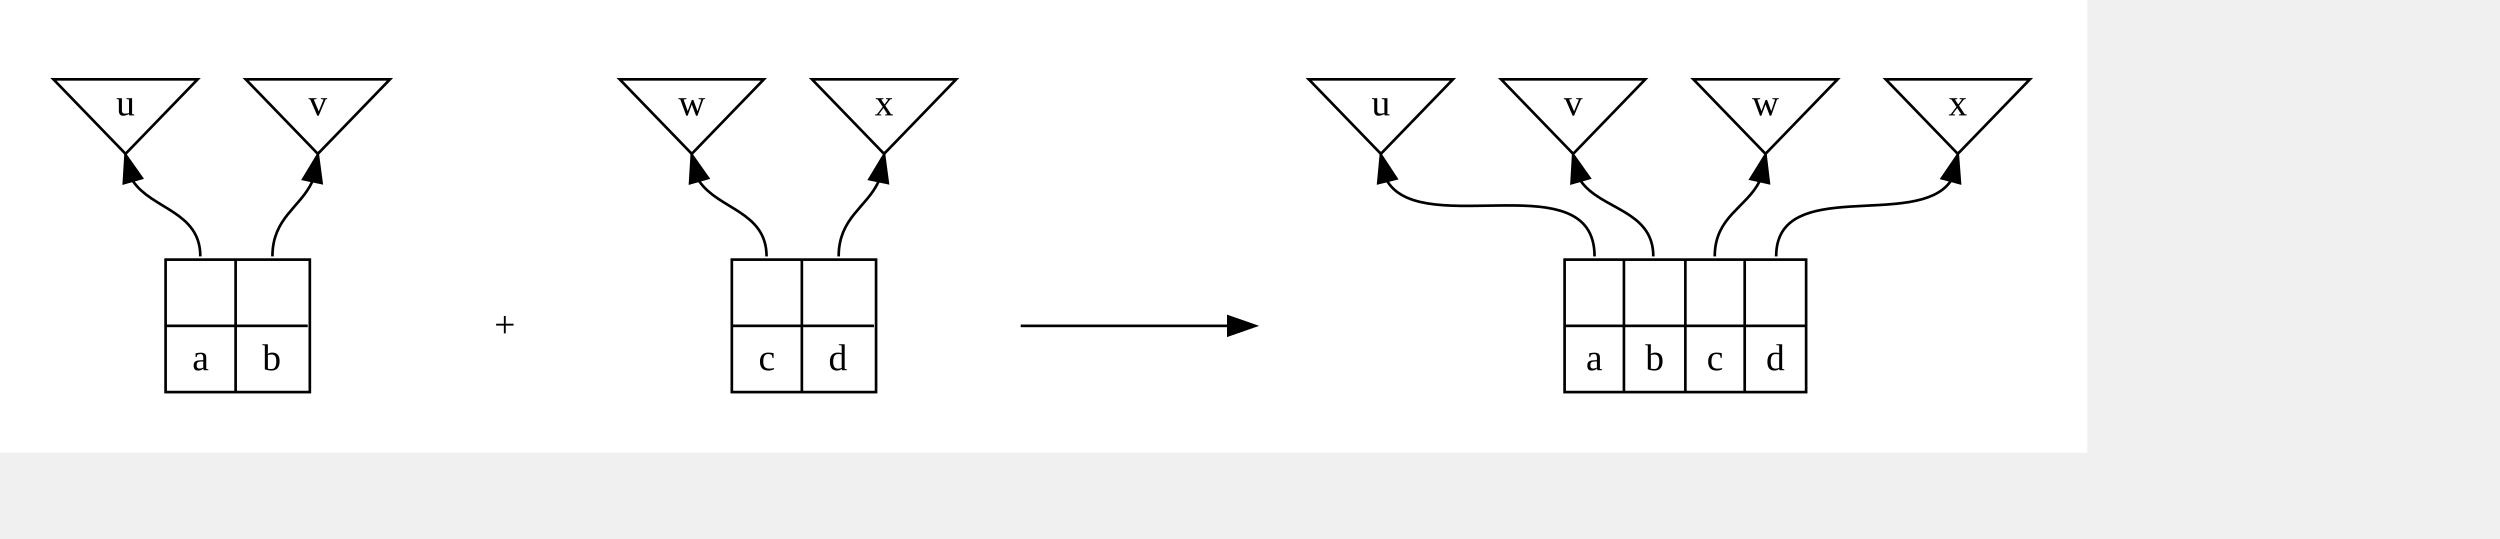
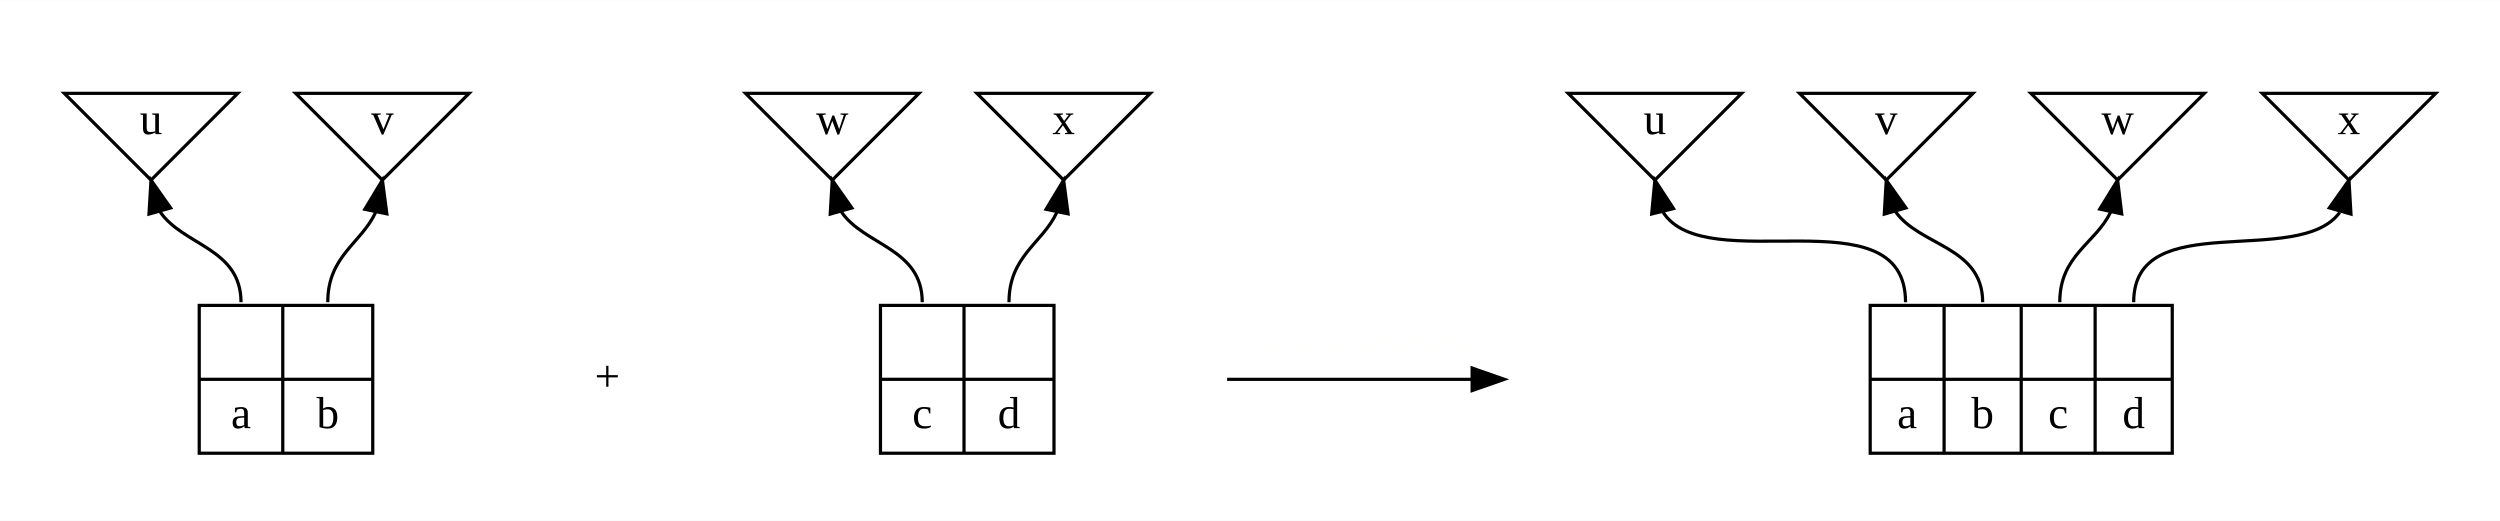
- <svg xmlns="http://www.w3.org/2000/svg" width="650pt" height="140pt" viewBox="0.00 0.00 780.00 168.00">
-   <g id="graph0" class="graph" transform="scale(0.833333 0.833333) rotate(0) translate(4 164)">
-     <polygon fill="white" stroke="white" points="-4,5 -4,-164 777,-164 777,5 -4,5" />
+ <svg xmlns="http://www.w3.org/2000/svg" width="648pt" height="135pt" viewBox="0.00 0.00 648.33 135.00">
+   <g id="graph0" class="graph" transform="scale(0.833333 0.833333) rotate(0) translate(4 158)">
+     <polygon fill="white" stroke="none" points="-4,4 -4,-158 774,-158 774,4 -4,4" />
    <g id="clust1" class="cluster">
-       <polygon fill="none" stroke="none" points="8,-8 8,-152 150,-152 150,-8 8,-8" />
+       <polygon fill="none" stroke="none" points="8,-8 8,-146 150,-146 150,-8 8,-8" />
    </g>
    <g id="clust5" class="cluster">
-       <polygon fill="none" stroke="none" points="220,-8 220,-152 362,-152 362,-8 220,-8" />
+       <polygon fill="none" stroke="none" points="220,-8 220,-146 362,-146 362,-8 220,-8" />
    </g>
    <g id="clust10" class="cluster">
-       <polygon fill="none" stroke="none" points="478,-8 478,-152 764,-152 764,-8 478,-8" />
+       <polygon fill="none" stroke="none" points="476,-8 476,-146 762,-146 762,-8 476,-8" />
    </g>
    <g id="node1" class="node">
-       <polygon fill="none" stroke="black" points="43,-106.398 70,-134.301 16,-134.301 43,-106.398" />
-       <text text-anchor="middle" x="43" y="-120.8" font-family="Times New Roman,serif" font-size="14.00">u</text>
+       <polygon fill="none" stroke="black" points="43,-102 70,-129 16,-129 43,-102" />
+       <text text-anchor="middle" x="43" y="-116.3" font-family="Times New Roman,serif" font-size="14.00">u</text>
    </g>
    <g id="node3" class="node">
-       <polygon fill="none" stroke="black" points="58,-17.2 58,-66.8 112,-66.8 112,-17.2 58,-17.2" />
-       <text text-anchor="middle" x="71.107" y="-50.2" font-family="Times New Roman,serif" font-size="14.00"> </text>
-       <polyline fill="none" stroke="black" points="58,-42 84.215,-42 " />
-       <text text-anchor="middle" x="71.107" y="-25.4" font-family="Times New Roman,serif" font-size="14.00">a</text>
-       <polyline fill="none" stroke="black" points="84.215,-17.2 84.215,-66.8 " />
-       <text text-anchor="middle" x="97.715" y="-50.2" font-family="Times New Roman,serif" font-size="14.00"> </text>
-       <polyline fill="none" stroke="black" points="84.215,-42 111.215,-42 " />
-       <text text-anchor="middle" x="97.715" y="-25.4" font-family="Times New Roman,serif" font-size="14.00">b</text>
+       <polygon fill="none" stroke="black" points="58,-17 58,-63 112,-63 112,-17 58,-17" />
+       <text text-anchor="middle" x="71" y="-47.8" font-family="Times New Roman,serif" font-size="14.00"> </text>
+       <polyline fill="none" stroke="black" points="58,-40 84,-40 " />
+       <text text-anchor="middle" x="71" y="-24.8" font-family="Times New Roman,serif" font-size="14.00">a</text>
+       <polyline fill="none" stroke="black" points="84,-17 84,-63 " />
+       <text text-anchor="middle" x="98" y="-47.8" font-family="Times New Roman,serif" font-size="14.00"> </text>
+       <polyline fill="none" stroke="black" points="84,-40 112,-40 " />
+       <text text-anchor="middle" x="98" y="-24.8" font-family="Times New Roman,serif" font-size="14.00">b</text>
    </g>
    <g id="edge1" class="edge">
-       <path fill="none" stroke="black" d="M45.787,-96.19C52.869,-85.616 71,-84.881 71,-68" />
-       <polygon fill="black" stroke="black" points="42.366,-95.424 43,-106 49.1,-97.337 42.366,-95.424" />
+       <path fill="none" stroke="black" d="M45.787,-92.19C52.869,-81.616 71,-80.881 71,-64" />
+       <polygon fill="black" stroke="black" points="42.366,-91.424 43,-102 49.1,-93.337 42.366,-91.424" />
    </g>
    <g id="node2" class="node">
-       <polygon fill="none" stroke="black" points="115,-106.398 142,-134.301 88,-134.301 115,-106.398" />
-       <text text-anchor="middle" x="115" y="-120.8" font-family="Times New Roman,serif" font-size="14.00">v</text>
+       <polygon fill="none" stroke="black" points="115,-102 142,-129 88,-129 115,-102" />
+       <text text-anchor="middle" x="115" y="-116.3" font-family="Times New Roman,serif" font-size="14.00">v</text>
    </g>
    <g id="edge2" class="edge">
-       <path fill="none" stroke="black" d="M112.915,-96.005C108.376,-86.225 98,-82.455 98,-68" />
-       <polygon fill="black" stroke="black" points="109.532,-96.925 115,-106 116.385,-95.496 109.532,-96.925" />
+       <path fill="none" stroke="black" d="M112.915,-92.005C108.376,-82.225 98,-78.455 98,-64" />
+       <polygon fill="black" stroke="black" points="109.532,-92.925 115,-102 116.385,-91.496 109.532,-92.925" />
    </g>
    <g id="node4" class="node">
-       <ellipse fill="none" stroke="none" cx="185" cy="-125" rx="1.8" ry="1.8" />
+       <ellipse fill="none" stroke="none" cx="185" cy="-120" rx="1.8" ry="1.8" />
    </g>
    <g id="node5" class="node">
-       <text text-anchor="middle" x="185" y="-37.8" font-family="Times New Roman,serif" font-size="14.00">+</text>
+       <text text-anchor="middle" x="185" y="-36.3" font-family="Times New Roman,serif" font-size="14.00">+</text>
    </g>
    <g id="edge3" class="edge" />
    <g id="node6" class="node">
-       <polygon fill="none" stroke="black" points="255,-106.398 282,-134.301 228,-134.301 255,-106.398" />
-       <text text-anchor="middle" x="255" y="-120.8" font-family="Times New Roman,serif" font-size="14.00">w</text>
+       <polygon fill="none" stroke="black" points="255,-102 282,-129 228,-129 255,-102" />
+       <text text-anchor="middle" x="255" y="-116.3" font-family="Times New Roman,serif" font-size="14.00">w</text>
    </g>
    <g id="node8" class="node">
-       <polygon fill="none" stroke="black" points="270,-17.2 270,-66.8 324,-66.8 324,-17.2 270,-17.2" />
-       <text text-anchor="middle" x="283.107" y="-50.2" font-family="Times New Roman,serif" font-size="14.00"> </text>
-       <polyline fill="none" stroke="black" points="270,-42 296.215,-42 " />
-       <text text-anchor="middle" x="283.107" y="-25.4" font-family="Times New Roman,serif" font-size="14.00">c</text>
-       <polyline fill="none" stroke="black" points="296.215,-17.2 296.215,-66.8 " />
-       <text text-anchor="middle" x="309.715" y="-50.2" font-family="Times New Roman,serif" font-size="14.00"> </text>
-       <polyline fill="none" stroke="black" points="296.215,-42 323.215,-42 " />
-       <text text-anchor="middle" x="309.715" y="-25.4" font-family="Times New Roman,serif" font-size="14.00">d</text>
+       <polygon fill="none" stroke="black" points="270,-17 270,-63 324,-63 324,-17 270,-17" />
+       <text text-anchor="middle" x="283" y="-47.8" font-family="Times New Roman,serif" font-size="14.00"> </text>
+       <polyline fill="none" stroke="black" points="270,-40 296,-40 " />
+       <text text-anchor="middle" x="283" y="-24.8" font-family="Times New Roman,serif" font-size="14.00">c</text>
+       <polyline fill="none" stroke="black" points="296,-17 296,-63 " />
+       <text text-anchor="middle" x="310" y="-47.8" font-family="Times New Roman,serif" font-size="14.00"> </text>
+       <polyline fill="none" stroke="black" points="296,-40 324,-40 " />
+       <text text-anchor="middle" x="310" y="-24.8" font-family="Times New Roman,serif" font-size="14.00">d</text>
    </g>
    <g id="edge4" class="edge">
-       <path fill="none" stroke="black" d="M257.787,-96.19C264.869,-85.616 283,-84.881 283,-68" />
-       <polygon fill="black" stroke="black" points="254.366,-95.424 255,-106 261.1,-97.337 254.366,-95.424" />
+       <path fill="none" stroke="black" d="M257.787,-92.19C264.869,-81.616 283,-80.881 283,-64" />
+       <polygon fill="black" stroke="black" points="254.366,-91.424 255,-102 261.1,-93.337 254.366,-91.424" />
    </g>
    <g id="node7" class="node">
-       <polygon fill="none" stroke="black" points="327,-106.398 354,-134.301 300,-134.301 327,-106.398" />
-       <text text-anchor="middle" x="327" y="-120.8" font-family="Times New Roman,serif" font-size="14.00">x</text>
+       <polygon fill="none" stroke="black" points="327,-102 354,-129 300,-129 327,-102" />
+       <text text-anchor="middle" x="327" y="-116.3" font-family="Times New Roman,serif" font-size="14.00">x</text>
    </g>
    <g id="edge5" class="edge">
-       <path fill="none" stroke="black" d="M324.915,-96.005C320.376,-86.225 310,-82.455 310,-68" />
-       <polygon fill="black" stroke="black" points="321.532,-96.925 327,-106 328.385,-95.496 321.532,-96.925" />
+       <path fill="none" stroke="black" d="M324.915,-92.005C320.376,-82.225 310,-78.455 310,-64" />
+       <polygon fill="black" stroke="black" points="321.532,-92.925 327,-102 328.385,-91.496 321.532,-92.925" />
    </g>
    <g id="node9" class="node">
-       <ellipse fill="none" stroke="none" cx="426" cy="-125" rx="1.8" ry="1.8" />
+       <ellipse fill="none" stroke="none" cx="425" cy="-120" rx="1.8" ry="1.8" />
    </g>
    <g id="node10" class="node">
-       <ellipse fill="none" stroke="none" cx="376" cy="-42" rx="1.8" ry="1.8" />
+       <ellipse fill="none" stroke="none" cx="376" cy="-40" rx="1.8" ry="1.8" />
    </g>
    <g id="edge6" class="edge" />
    <g id="node11" class="node">
-       <ellipse fill="none" stroke="none" cx="468" cy="-42" rx="1.8" ry="1.8" />
+       <ellipse fill="none" stroke="none" cx="466" cy="-40" rx="1.8" ry="1.8" />
    </g>
    <g id="edge7" class="edge" />
    <g id="edge8" class="edge">
-       <path fill="none" stroke="black" d="M378.156,-42C403.975,-42 429.794,-42 455.612,-42" />
-       <polygon fill="black" stroke="black" points="455.894,-45.5 465.894,-42 455.894,-38.5 455.894,-45.5" />
+       <path fill="none" stroke="black" d="M377.88,-40C387.579,-40 432.352,-40 454.091,-40" />
+       <polygon fill="black" stroke="black" points="454.131,-43.5 464.131,-40 454.131,-36.5 454.131,-43.5" />
+       <text text-anchor="middle" x="420.6" y="-46.8" font-family="Times New Roman,serif" font-size="14.00" fill="#fffffe">wwwwwww</text>
    </g>
    <g id="node12" class="node">
-       <polygon fill="none" stroke="black" points="513,-106.398 540,-134.301 486,-134.301 513,-106.398" />
-       <text text-anchor="middle" x="513" y="-120.8" font-family="Times New Roman,serif" font-size="14.00">u</text>
+       <polygon fill="none" stroke="black" points="511,-102 538,-129 484,-129 511,-102" />
+       <text text-anchor="middle" x="511" y="-116.3" font-family="Times New Roman,serif" font-size="14.00">u</text>
    </g>
    <g id="node16" class="node">
-       <polygon fill="none" stroke="black" points="581.785,-17.2 581.785,-66.8 672.215,-66.8 672.215,-17.2 581.785,-17.2" />
-       <text text-anchor="middle" x="592.893" y="-50.2" font-family="Times New Roman,serif" font-size="14.00"> </text>
-       <polyline fill="none" stroke="black" points="581.785,-42 604,-42 " />
-       <text text-anchor="middle" x="592.893" y="-25.4" font-family="Times New Roman,serif" font-size="14.00">a</text>
-       <polyline fill="none" stroke="black" points="604,-17.2 604,-66.8 " />
-       <text text-anchor="middle" x="615.5" y="-50.2" font-family="Times New Roman,serif" font-size="14.00"> </text>
-       <polyline fill="none" stroke="black" points="604,-42 627,-42 " />
-       <text text-anchor="middle" x="615.5" y="-25.4" font-family="Times New Roman,serif" font-size="14.00">b</text>
-       <polyline fill="none" stroke="black" points="627,-17.2 627,-66.8 " />
-       <text text-anchor="middle" x="638.107" y="-50.2" font-family="Times New Roman,serif" font-size="14.00"> </text>
-       <polyline fill="none" stroke="black" points="627,-42 649.215,-42 " />
-       <text text-anchor="middle" x="638.107" y="-25.4" font-family="Times New Roman,serif" font-size="14.00">c</text>
-       <polyline fill="none" stroke="black" points="649.215,-17.2 649.215,-66.8 " />
-       <text text-anchor="middle" x="660.715" y="-50.2" font-family="Times New Roman,serif" font-size="14.00"> </text>
-       <polyline fill="none" stroke="black" points="649.215,-42 672.215,-42 " />
-       <text text-anchor="middle" x="660.715" y="-25.4" font-family="Times New Roman,serif" font-size="14.00">d</text>
+       <polygon fill="none" stroke="black" points="578,-17 578,-63 672,-63 672,-17 578,-17" />
+       <text text-anchor="middle" x="589.5" y="-47.8" font-family="Times New Roman,serif" font-size="14.00"> </text>
+       <polyline fill="none" stroke="black" points="578,-40 601,-40 " />
+       <text text-anchor="middle" x="589.5" y="-24.8" font-family="Times New Roman,serif" font-size="14.00">a</text>
+       <polyline fill="none" stroke="black" points="601,-17 601,-63 " />
+       <text text-anchor="middle" x="613" y="-47.8" font-family="Times New Roman,serif" font-size="14.00"> </text>
+       <polyline fill="none" stroke="black" points="601,-40 625,-40 " />
+       <text text-anchor="middle" x="613" y="-24.8" font-family="Times New Roman,serif" font-size="14.00">b</text>
+       <polyline fill="none" stroke="black" points="625,-17 625,-63 " />
+       <text text-anchor="middle" x="636.5" y="-47.8" font-family="Times New Roman,serif" font-size="14.00"> </text>
+       <polyline fill="none" stroke="black" points="625,-40 648,-40 " />
+       <text text-anchor="middle" x="636.5" y="-24.8" font-family="Times New Roman,serif" font-size="14.00">c</text>
+       <polyline fill="none" stroke="black" points="648,-17 648,-63 " />
+       <text text-anchor="middle" x="660" y="-47.8" font-family="Times New Roman,serif" font-size="14.00"> </text>
+       <polyline fill="none" stroke="black" points="648,-40 672,-40 " />
+       <text text-anchor="middle" x="660" y="-24.8" font-family="Times New Roman,serif" font-size="14.00">d</text>
    </g>
    <g id="edge9" class="edge">
-       <path fill="none" stroke="black" d="M515.482,-96.03C528.985,-74.337 593,-103.211 593,-68" />
-       <polygon fill="black" stroke="black" points="512.019,-95.451 513,-106 518.812,-97.142 512.019,-95.451" />
+       <path fill="none" stroke="black" d="M513.42,-92.209C526.585,-70.827 589,-98.495 589,-64" />
+       <polygon fill="black" stroke="black" points="510.002,-91.452 511,-102 516.797,-93.132 510.002,-91.452" />
    </g>
    <g id="node13" class="node">
-       <polygon fill="none" stroke="black" points="585,-106.398 612,-134.301 558,-134.301 585,-106.398" />
-       <text text-anchor="middle" x="585" y="-120.8" font-family="Times New Roman,serif" font-size="14.00">v</text>
+       <polygon fill="none" stroke="black" points="583,-102 610,-129 556,-129 583,-102" />
+       <text text-anchor="middle" x="583" y="-116.3" font-family="Times New Roman,serif" font-size="14.00">v</text>
    </g>
    <g id="edge10" class="edge">
-       <path fill="none" stroke="black" d="M587.769,-96.347C595.195,-85.437 615,-85.483 615,-68" />
-       <polygon fill="black" stroke="black" points="584.393,-95.423 585,-106 591.121,-97.352 584.393,-95.423" />
+       <path fill="none" stroke="black" d="M585.769,-92.347C593.195,-81.437 613,-81.483 613,-64" />
+       <polygon fill="black" stroke="black" points="582.393,-91.423 583,-102 589.121,-93.352 582.393,-91.423" />
    </g>
    <g id="node14" class="node">
-       <polygon fill="none" stroke="black" points="657,-106.398 684,-134.301 630,-134.301 657,-106.398" />
-       <text text-anchor="middle" x="657" y="-120.8" font-family="Times New Roman,serif" font-size="14.00">w</text>
+       <polygon fill="none" stroke="black" points="655,-102 682,-129 628,-129 655,-102" />
+       <text text-anchor="middle" x="655" y="-116.3" font-family="Times New Roman,serif" font-size="14.00">w</text>
    </g>
    <g id="edge11" class="edge">
-       <path fill="none" stroke="black" d="M654.82,-96.19C649.83,-86.189 638,-82.899 638,-68" />
-       <polygon fill="black" stroke="black" points="651.414,-96.997 657,-106 658.248,-95.479 651.414,-96.997" />
+       <path fill="none" stroke="black" d="M652.793,-91.951C647.986,-82.175 637,-78.6 637,-64" />
+       <polygon fill="black" stroke="black" points="649.436,-92.984 655,-102 656.273,-91.482 649.436,-92.984" />
    </g>
    <g id="node15" class="node">
-       <polygon fill="none" stroke="black" points="729,-106.398 756,-134.301 702,-134.301 729,-106.398" />
-       <text text-anchor="middle" x="729" y="-120.8" font-family="Times New Roman,serif" font-size="14.00">x</text>
+       <polygon fill="none" stroke="black" points="727,-102 754,-129 700,-129 727,-102" />
+       <text text-anchor="middle" x="727" y="-116.3" font-family="Times New Roman,serif" font-size="14.00">x</text>
    </g>
    <g id="edge12" class="edge">
-       <path fill="none" stroke="black" d="M726.417,-96.33C713.996,-77.797 661,-98.564 661,-68" />
-       <polygon fill="black" stroke="black" points="723.038,-97.242 729,-106 729.801,-95.436 723.038,-97.242" />
+       <path fill="none" stroke="black" d="M724.121,-91.942C711.297,-74.372 660,-93.954 660,-64" />
+       <polygon fill="black" stroke="black" points="720.883,-93.349 727,-102 727.613,-91.423 720.883,-93.349" />
    </g>
  </g>
</svg>
